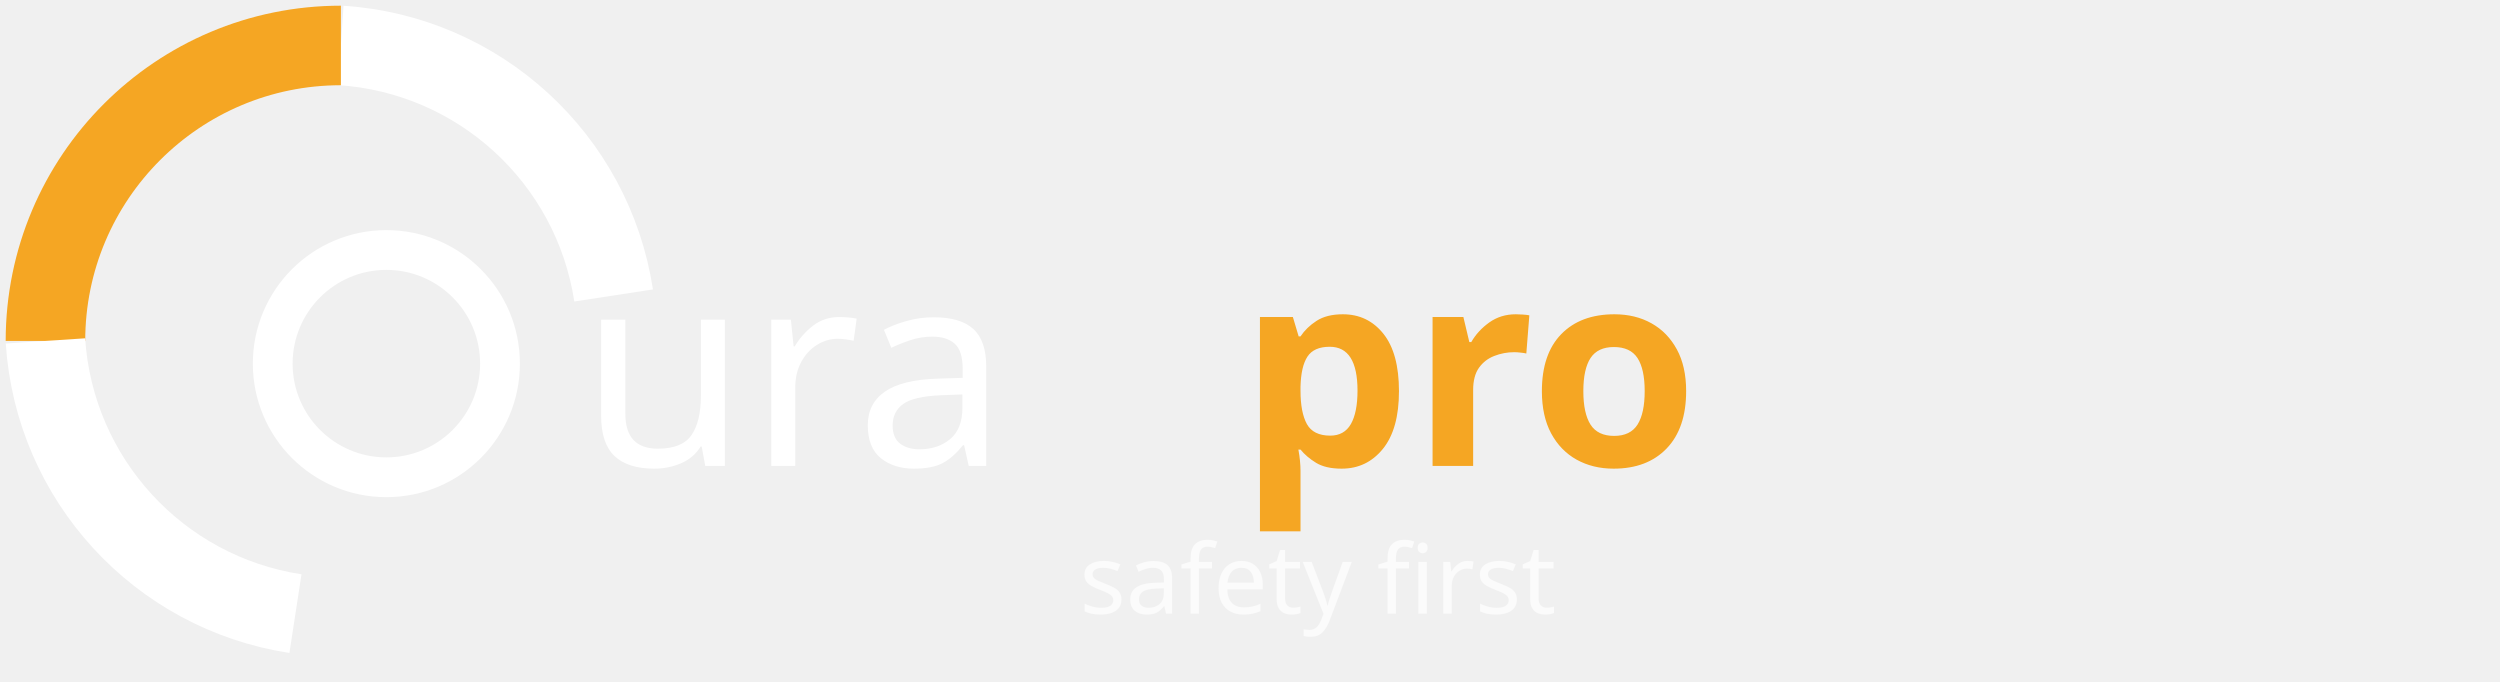
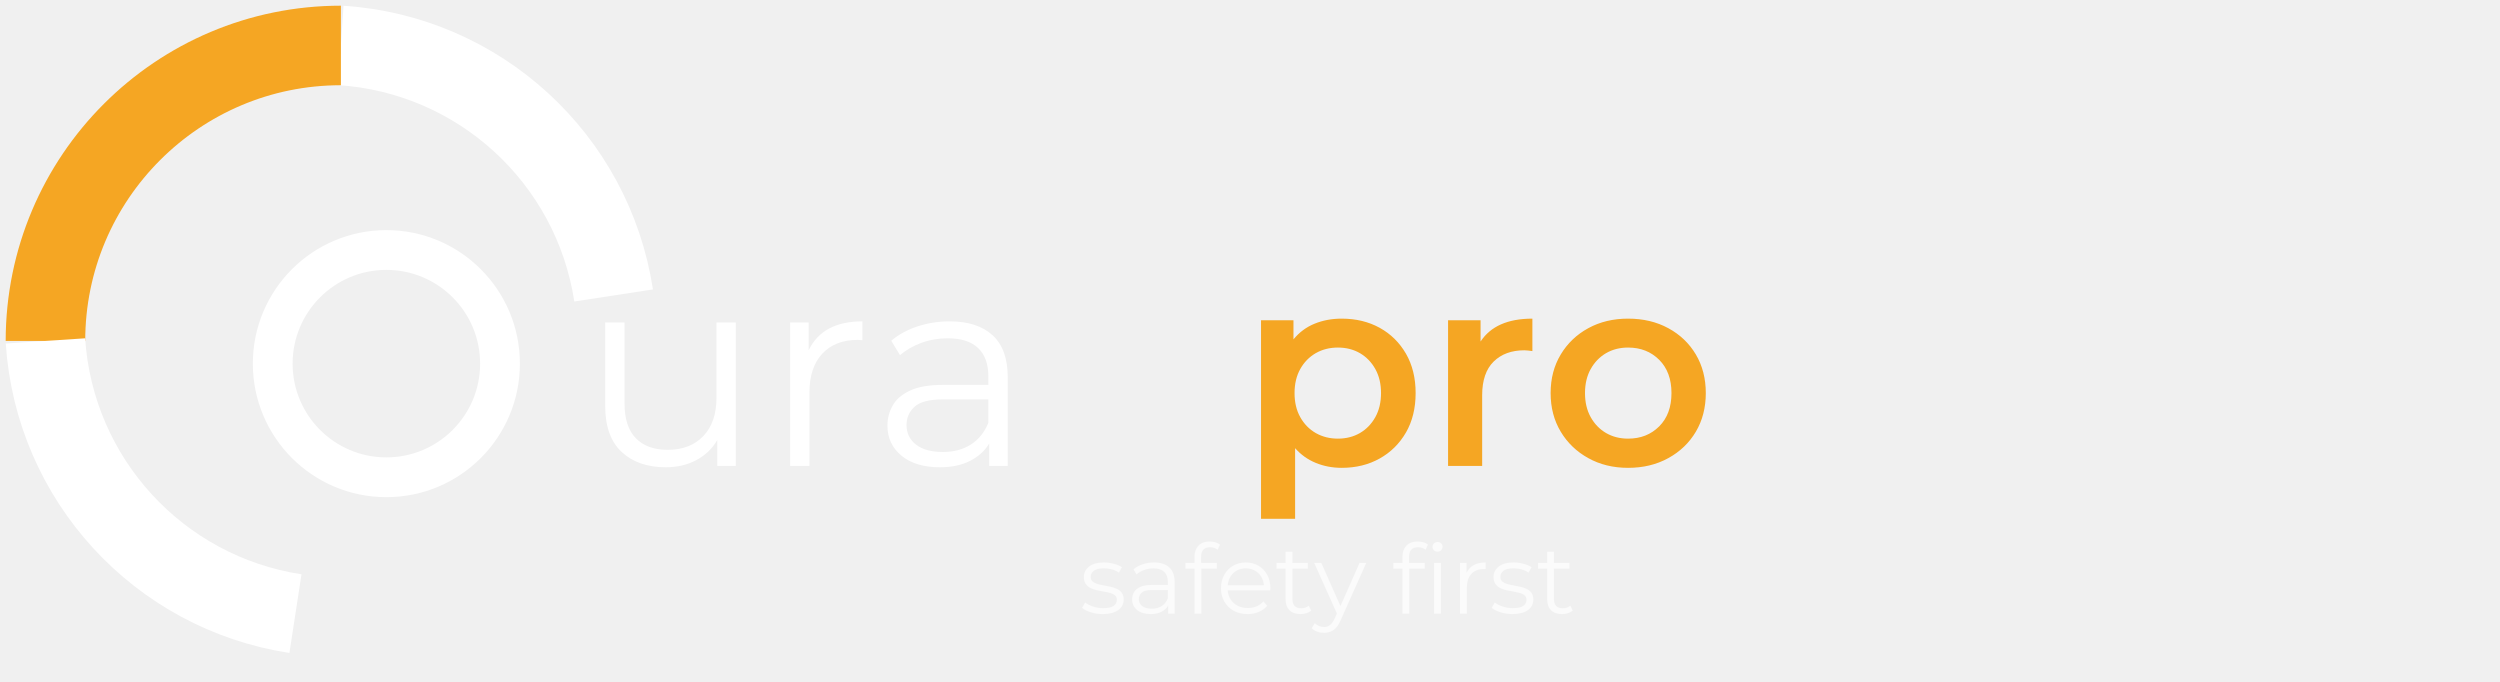
<svg xmlns="http://www.w3.org/2000/svg" viewBox="0 0 440 120" fill="none">
  <path d="M60 8 A52 52 0 0 1 108 52" stroke="#ffffff" stroke-width="14" fill="none" />
  <path d="M60 8 A52 52 0 0 0 8 60" stroke="#f5a623" stroke-width="14" fill="none" />
  <path d="M8 60 A52 52 0 0 0 52 108" stroke="#ffffff" stroke-width="14" fill="none" />
  <circle cx="68" cy="64" r="20" stroke="#ffffff" stroke-width="7" fill="none" />
-   <text x="102" y="82" font-family="Montserrat, sans-serif" font-size="48" font-weight="400" fill="#ffffff">ura</text>
-   <text x="218" y="82" font-family="Montserrat, sans-serif" font-size="48" font-weight="600" fill="#f5a623">pro</text>
-   <text x="190" y="108" font-family="Montserrat, sans-serif" font-size="17" font-weight="400" fill="rgba(255,255,255,0.7)">safety first</text>
+   <path fill="#ffffff" d="M117.17 82.24L117.17 82.24Q112.32 82.24 109.42 79.55Q106.51 76.86 106.51 71.39L106.51 71.39L106.51 56.75L109.92 56.75L109.92 71.06Q109.92 75.09 111.91 77.13Q113.90 79.17 117.50 79.17L117.50 79.17Q121.49 79.17 123.79 76.74Q126.10 74.32 126.10 70L126.10 70L126.10 56.75L129.50 56.75L129.50 82L126.24 82L126.24 77.44Q124.94 79.70 122.57 80.97Q120.19 82.24 117.17 82.24ZM142.46 82L139.06 82L139.06 56.75L142.32 56.75L142.32 61.65Q144.77 56.56 151.78 56.56L151.78 56.56L151.78 59.87Q151.54 59.87 151.34 59.85Q151.15 59.82 150.96 59.82L150.96 59.82Q146.98 59.82 144.72 62.25Q142.46 64.67 142.46 69.14L142.46 69.14L142.46 82ZM177.36 82L174.10 82L174.10 78.06Q172.94 79.98 170.74 81.11Q168.53 82.24 165.41 82.24L165.41 82.24Q161.14 82.24 158.66 80.20Q156.19 78.16 156.19 74.90L156.19 74.90Q156.19 72.98 157.13 71.34Q158.06 69.71 160.20 68.73Q162.34 67.74 165.94 67.74L165.94 67.74L173.95 67.74L173.95 66.21Q173.95 62.99 172.15 61.26Q170.35 59.54 166.80 59.54L166.80 59.54Q164.35 59.54 162.14 60.35Q159.94 61.17 158.40 62.51L158.40 62.51L156.86 59.97Q158.78 58.34 161.47 57.45Q164.16 56.56 167.14 56.56L167.14 56.56Q172.03 56.56 174.70 59.01Q177.36 61.46 177.36 66.35L177.36 66.35L177.36 82ZM173.95 74.42L173.95 74.42L173.95 70.29L166.03 70.29Q162.38 70.29 160.97 71.58Q159.55 72.88 159.55 74.80L159.55 74.80Q159.55 76.96 161.23 78.26Q162.91 79.55 165.94 79.55L165.94 79.55Q168.82 79.55 170.88 78.23Q172.94 76.91 173.95 74.42Z" />
+   <path fill="#f5a623" d="M236.14 82.34L236.14 82.34Q233.70 82.34 231.58 81.47Q229.47 80.61 227.94 78.88L227.94 78.88L227.94 91.31L221.94 91.31L221.94 56.37L227.65 56.37L227.65 59.73Q229.18 57.86 231.37 56.97Q233.55 56.08 236.14 56.08L236.14 56.08Q239.89 56.08 242.82 57.69Q245.74 59.30 247.45 62.25Q249.15 65.20 249.15 69.18L249.15 69.18Q249.15 73.17 247.45 76.12Q245.74 79.07 242.82 80.70Q239.89 82.34 236.14 82.34ZM235.47 77.20L235.47 77.20Q237.63 77.20 239.34 76.22Q241.04 75.23 242.05 73.43Q243.06 71.63 243.06 69.18L243.06 69.18Q243.06 66.74 242.05 64.94Q241.04 63.14 239.34 62.15Q237.63 61.17 235.47 61.17L235.47 61.17Q233.31 61.17 231.58 62.15Q229.86 63.14 228.85 64.94Q227.84 66.74 227.84 69.18L227.84 69.18Q227.84 71.63 228.85 73.43Q229.86 75.23 231.58 76.22Q233.31 77.20 235.47 77.20ZM260.86 82L254.86 82L254.86 56.37L260.58 56.37L260.58 60.11Q263.22 56.08 269.70 56.08L269.70 56.08L269.70 61.79Q269.31 61.74 268.98 61.70Q268.64 61.65 268.30 61.65L268.30 61.65Q264.90 61.65 262.88 63.64Q260.86 65.63 260.86 69.57L260.86 69.57L260.86 82ZM286.54 82.34L286.54 82.34Q282.61 82.34 279.54 80.63Q276.46 78.93 274.69 75.98Q272.91 73.02 272.91 69.18L272.91 69.18Q272.91 65.34 274.69 62.39Q276.46 59.44 279.54 57.76Q282.61 56.08 286.54 56.08L286.54 56.08Q290.53 56.08 293.62 57.76Q296.72 59.44 298.47 62.39Q300.22 65.34 300.22 69.18L300.22 69.18Q300.22 73.02 298.47 75.98Q296.72 78.93 293.62 80.63Q290.53 82.34 286.54 82.34ZM286.54 77.20L286.54 77.20Q289.86 77.20 292.02 75.04Q294.18 72.88 294.18 69.18L294.18 69.18Q294.18 65.49 292.02 63.33Q289.86 61.17 286.54 61.17L286.54 61.17Q284.38 61.17 282.68 62.15Q280.98 63.14 279.97 64.94Q278.96 66.74 278.96 69.18L278.96 69.18Q278.96 71.63 279.97 73.43Q280.98 75.23 282.68 76.22Q284.38 77.20 286.54 77.20Z" />
+   <path fill="rgba(255,255,255,0.7)" d="M194.08 108.08L194.08 108.08Q192.97 108.08 191.99 107.77Q191.00 107.46 190.44 106.98L190.44 106.98L190.99 106.03Q191.51 106.45 192.36 106.74Q193.21 107.03 194.16 107.03L194.16 107.03Q195.44 107.03 196.00 106.63Q196.56 106.23 196.56 105.57L196.56 105.57Q196.56 105.08 196.25 104.80Q195.93 104.52 195.41 104.37Q194.90 104.23 194.28 104.12Q193.66 104.02 193.04 103.89Q192.43 103.75 191.91 103.49Q191.39 103.22 191.08 102.76Q190.76 102.31 190.76 101.54L190.76 101.54Q190.76 100.44 191.68 99.71Q192.60 98.99 194.30 98.99L194.30 98.99Q195.17 98.99 196.03 99.22Q196.90 99.45 197.46 99.82L197.46 99.82L196.94 100.79Q196.34 100.38 195.66 100.21Q194.98 100.03 194.30 100.03L194.30 100.03Q193.09 100.03 192.53 100.45Q191.97 100.88 191.97 101.51L191.97 101.51Q191.96 102.02 192.27 102.31Q192.58 102.59 193.10 102.76Q193.62 102.92 194.24 103.02Q194.86 103.12 195.48 103.27Q196.10 103.41 196.62 103.66Q197.14 103.90 197.45 104.35Q197.77 104.80 197.77 105.53L197.77 105.53Q197.77 106.69 196.80 107.39Q195.83 108.08 194.08 108.08ZM206.74 108L205.59 108L205.59 106.61Q205.18 107.29 204.40 107.69Q203.62 108.08 202.51 108.08L202.51 108.08Q201.00 108.08 200.12 107.36Q199.25 106.64 199.25 105.48L199.25 105.48Q199.25 104.80 199.58 104.23Q199.91 103.65 200.67 103.30Q201.42 102.95 202.70 102.95L202.70 102.95L205.54 102.95L205.54 102.41Q205.54 101.27 204.90 100.66Q204.26 100.04 203.00 100.04L203.00 100.04Q202.14 100.04 201.36 100.33Q200.57 100.62 200.03 101.10L200.03 101.10L199.49 100.20Q200.17 99.62 201.12 99.30Q202.07 98.99 203.12 98.99L203.12 98.99Q204.86 98.99 205.80 99.86Q206.74 100.72 206.74 102.46L206.74 102.46L206.74 108ZM205.54 105.31L205.54 105.31L205.54 103.85L202.73 103.85Q201.44 103.85 200.94 104.31Q200.44 104.77 200.44 105.45L200.44 105.45Q200.44 106.22 201.03 106.67Q201.63 107.13 202.70 107.13L202.70 107.13Q203.72 107.13 204.45 106.67Q205.18 106.20 205.54 105.31ZM211.44 108L210.23 108L210.23 100.08L208.63 100.08L208.63 99.06L210.23 99.06L210.23 97.95Q210.23 96.76 210.93 96.03Q211.62 95.30 212.93 95.30L212.93 95.30Q213.43 95.30 213.91 95.44Q214.39 95.57 214.72 95.86L214.72 95.86L214.31 96.76Q213.77 96.32 212.98 96.32L212.98 96.32Q211.40 96.32 211.40 98.00L211.40 98.00L211.40 99.06L214.16 99.06L214.16 100.08L211.44 100.08L211.44 108ZM219.58 108.08L219.58 108.08Q218.19 108.08 217.13 107.50Q216.08 106.91 215.48 105.88Q214.89 104.86 214.89 103.53L214.89 103.53Q214.89 102.20 215.46 101.17Q216.03 100.15 217.01 99.57Q218.00 98.99 219.26 98.99L219.26 98.99Q220.51 98.99 221.49 99.56Q222.47 100.13 223.03 101.16Q223.59 102.19 223.59 103.53L223.59 103.53Q223.59 103.61 223.58 103.71Q223.57 103.80 223.57 103.90L223.57 103.90L216.08 103.90Q216.15 104.82 216.61 105.53Q217.08 106.23 217.85 106.62Q218.63 107.01 219.61 107.01L219.61 107.01Q220.43 107.01 221.14 106.72Q221.84 106.44 222.35 105.84L222.35 105.84L223.03 106.62Q222.42 107.34 221.53 107.71Q220.65 108.08 219.58 108.08ZM216.09 103.00L216.09 103.00L222.44 103.00Q222.37 102.12 221.94 101.45Q221.52 100.79 220.82 100.41Q220.12 100.03 219.26 100.03L219.26 100.03Q218.39 100.03 217.70 100.40Q217.01 100.78 216.59 101.45Q216.16 102.12 216.09 103.00ZM228.88 108.08L228.88 108.08Q227.62 108.08 226.94 107.40Q226.26 106.71 226.26 105.48L226.26 105.48L226.26 100.08L224.66 100.08L224.66 99.06L226.26 99.06L226.26 97.10L227.47 97.10L227.47 99.06L230.19 99.06L230.19 100.08L227.47 100.08L227.47 105.42Q227.47 107.05 229.01 107.05L229.01 107.05Q229.81 107.05 230.34 106.59L230.34 106.59L230.77 107.46Q230.41 107.78 229.91 107.93Q229.41 108.08 228.88 108.08ZM233.03 111.38L233.03 111.38Q232.40 111.38 231.83 111.18Q231.26 110.97 230.85 110.57L230.85 110.57L231.41 109.67Q232.09 110.35 233.04 110.35L233.04 110.35Q233.64 110.35 234.07 110.01Q234.51 109.68 234.90 108.85L234.90 108.85L235.29 107.98L231.29 99.06L232.55 99.06L235.92 106.66L239.28 99.06L240.47 99.06L236.00 109.07Q235.44 110.40 234.71 110.89Q233.98 111.38 233.03 111.38ZM248.04 108L246.83 108L246.83 100.08L245.23 100.08L245.23 99.06L246.83 99.06L246.83 97.95Q246.83 96.76 247.53 96.03Q248.22 95.30 249.53 95.30L249.53 95.30Q250.03 95.30 250.51 95.44Q251.00 95.57 251.32 95.86L251.32 95.86L250.91 96.76Q250.37 96.32 249.58 96.32L249.58 96.32Q248.00 96.32 248.00 98.00L248.00 98.00L248.00 99.06L250.76 99.06L250.76 100.08L248.04 100.08L248.04 108ZM253.60 108L252.39 108L252.39 99.06L253.60 99.06L253.60 108ZM253.00 97.10L253.00 97.10Q252.63 97.10 252.37 96.85Q252.12 96.59 252.12 96.24L252.12 96.24Q252.12 95.90 252.37 95.64Q252.63 95.39 253.00 95.39L253.00 95.39Q253.38 95.39 253.63 95.62Q253.89 95.86 253.89 96.22L253.89 96.22Q253.89 96.59 253.63 96.85Q253.38 97.10 253.00 97.10ZM258.17 108L256.96 108L256.96 99.06L258.12 99.06L258.12 100.79Q258.99 98.99 261.47 98.99L261.47 98.99L261.47 100.16Q261.38 100.16 261.31 100.15Q261.25 100.15 261.18 100.15L261.18 100.15Q259.77 100.15 258.97 101.00Q258.17 101.86 258.17 103.44L258.17 103.44L258.17 108ZM266.18 108.08L266.18 108.08Q265.07 108.08 264.09 107.77Q263.10 107.46 262.54 106.98L262.54 106.98L263.08 106.03Q263.61 106.45 264.46 106.74Q265.31 107.03 266.26 107.03L266.26 107.03Q267.54 107.03 268.10 106.63Q268.66 106.23 268.66 105.57L268.66 105.57Q268.66 105.08 268.34 104.80Q268.03 104.52 267.51 104.37Q266.99 104.23 266.37 104.12Q265.75 104.02 265.14 103.89Q264.53 103.75 264.01 103.49Q263.49 103.22 263.18 102.76Q262.86 102.31 262.86 101.54L262.86 101.54Q262.86 100.44 263.78 99.71Q264.70 98.99 266.40 98.99L266.40 98.99Q267.26 98.99 268.13 99.22Q269.00 99.45 269.56 99.82L269.56 99.82L269.03 100.79Q268.44 100.38 267.76 100.21Q267.08 100.03 266.40 100.03L266.40 100.03Q265.19 100.03 264.63 100.45Q264.07 100.88 264.07 101.51L264.07 101.51Q264.05 102.02 264.37 102.31Q264.68 102.59 265.20 102.76Q265.72 102.92 266.34 103.02Q266.96 103.12 267.58 103.27Q268.20 103.41 268.72 103.66Q269.24 103.90 269.55 104.35Q269.87 104.80 269.87 105.53L269.87 105.53Q269.87 106.69 268.90 107.39Q267.93 108.08 266.18 108.08ZM274.91 108.08L274.91 108.08Q273.66 108.08 272.98 107.40Q272.30 106.71 272.30 105.48L272.30 105.48L272.30 100.08L270.70 100.08L270.70 99.06L272.30 99.06L272.30 97.10L273.50 97.10L273.50 99.06L276.22 99.06L276.22 100.08L273.50 100.08L273.50 105.42Q273.50 107.05 275.05 107.05L275.05 107.05Q275.85 107.05 276.38 106.59L276.38 106.59L276.80 107.46Q276.44 107.78 275.94 107.93Q275.44 108.08 274.91 108.08Z" />
</svg>
